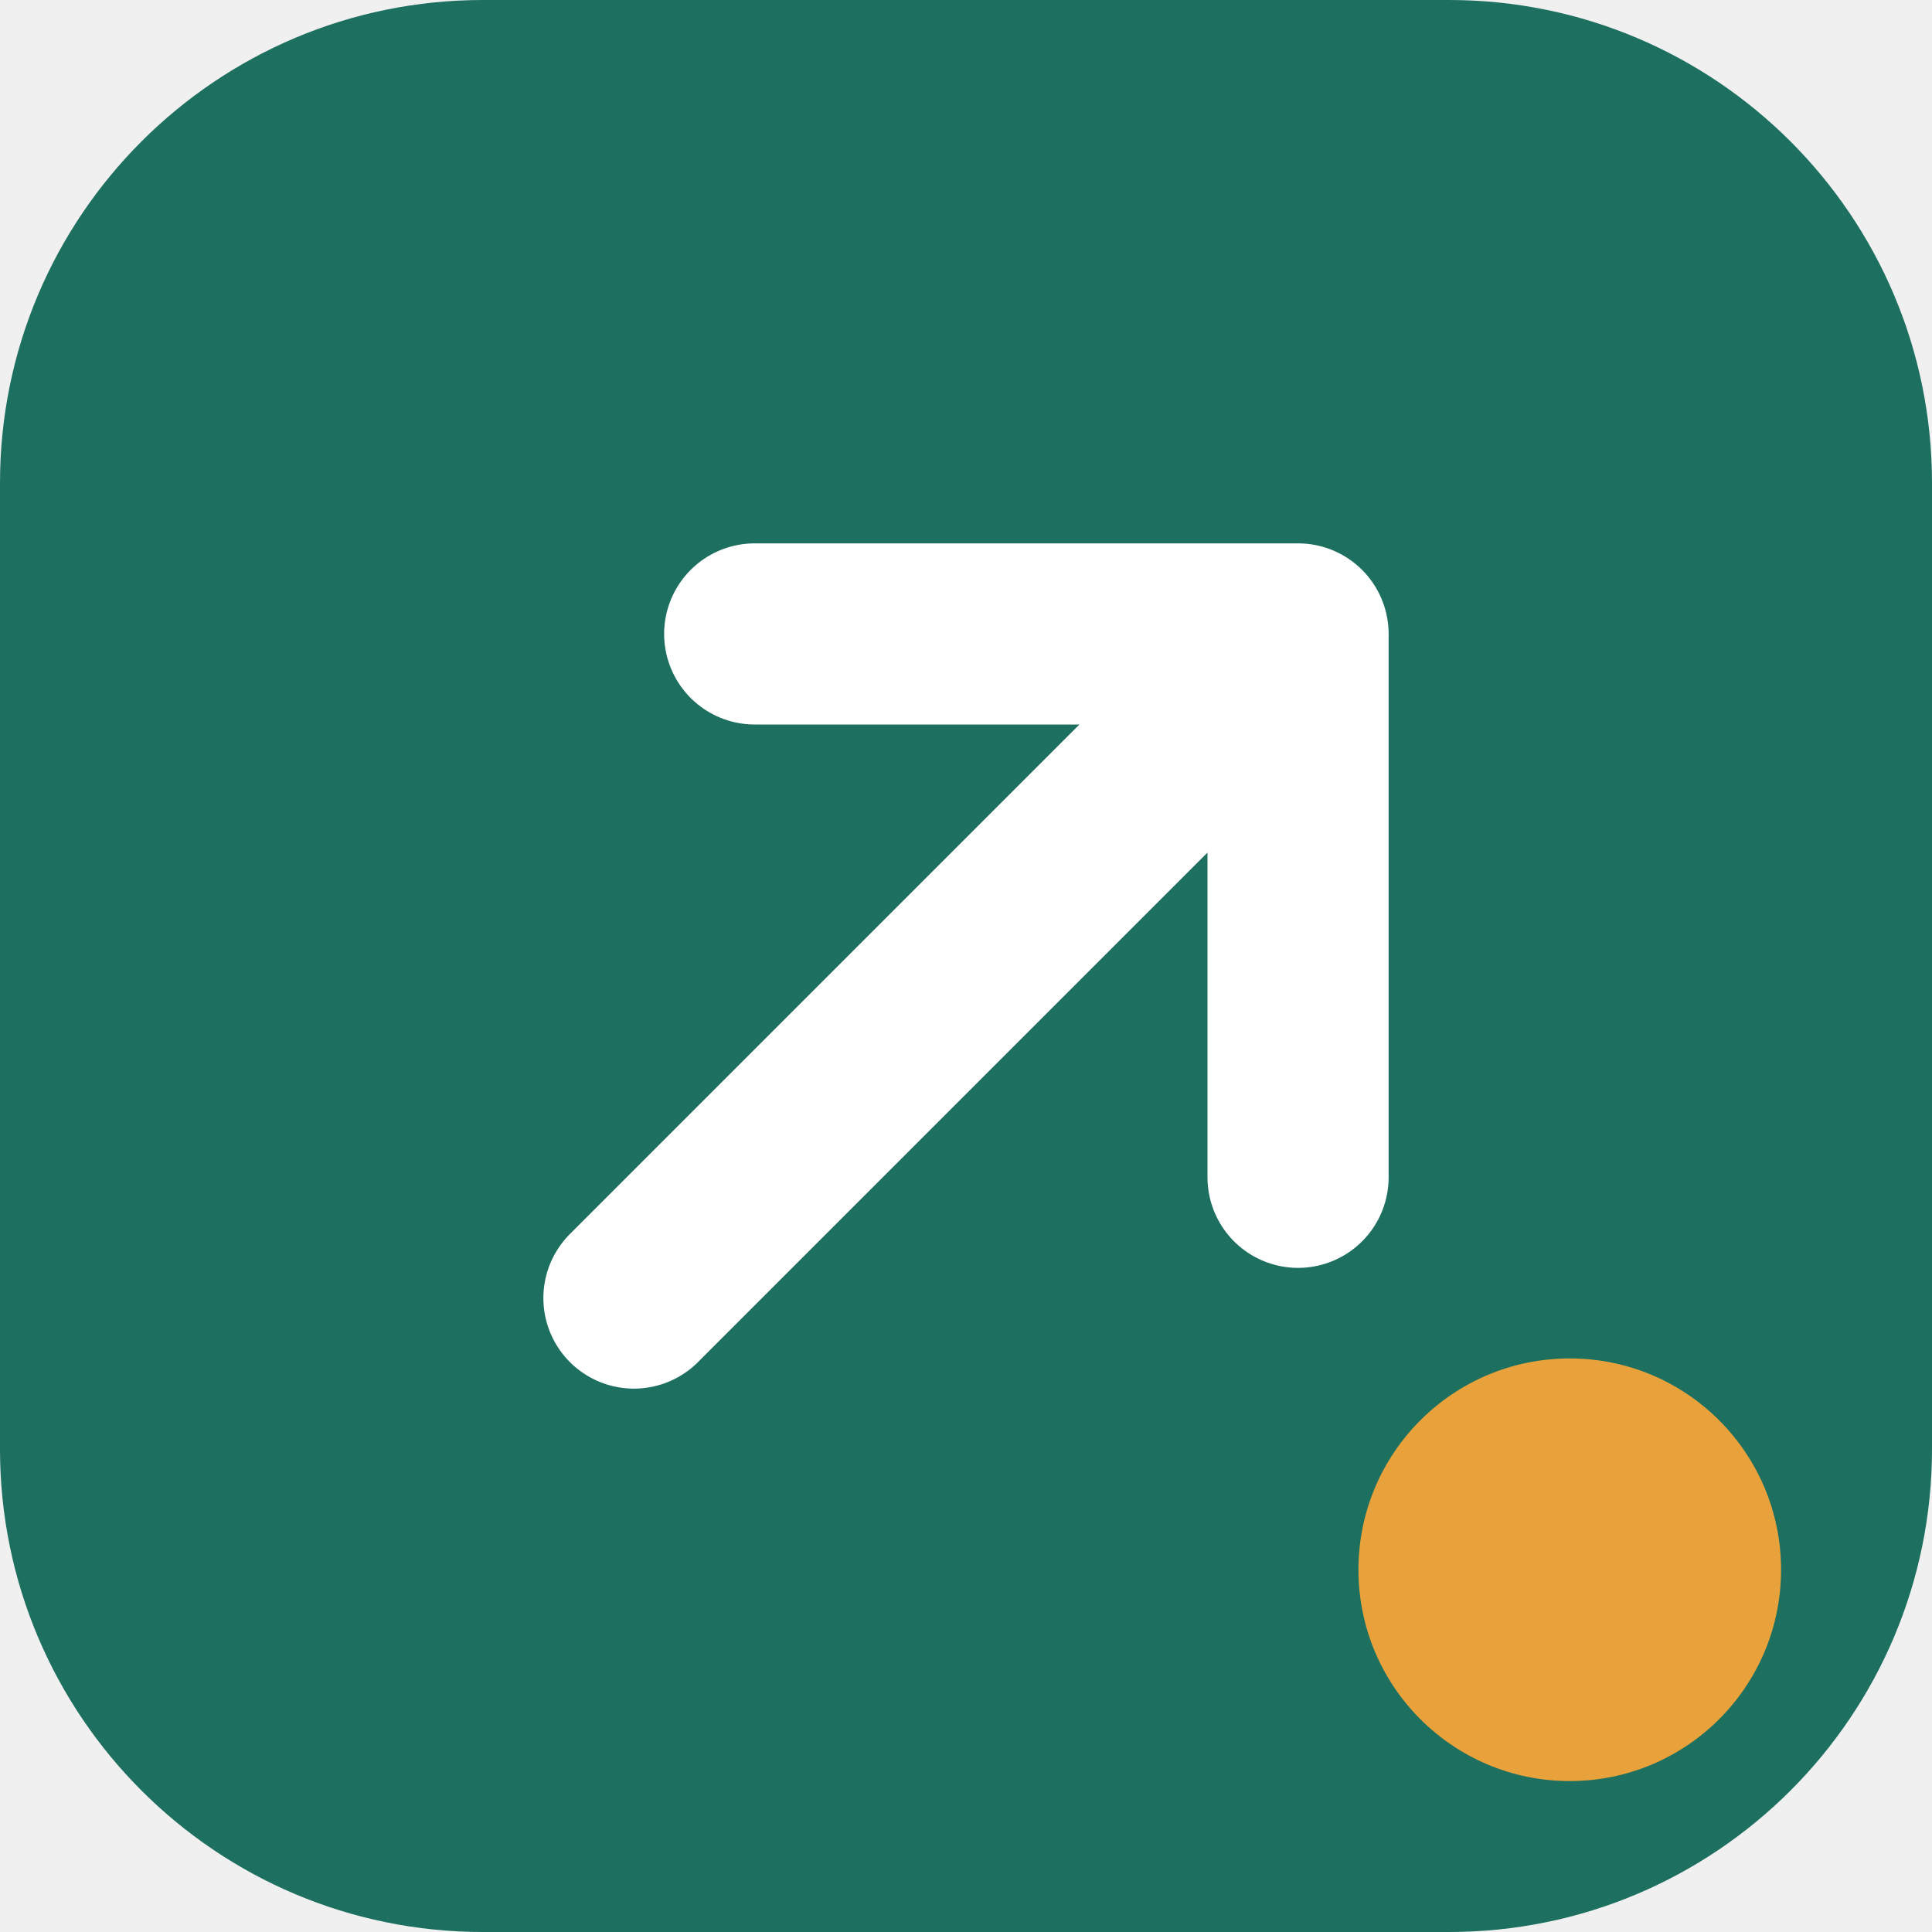
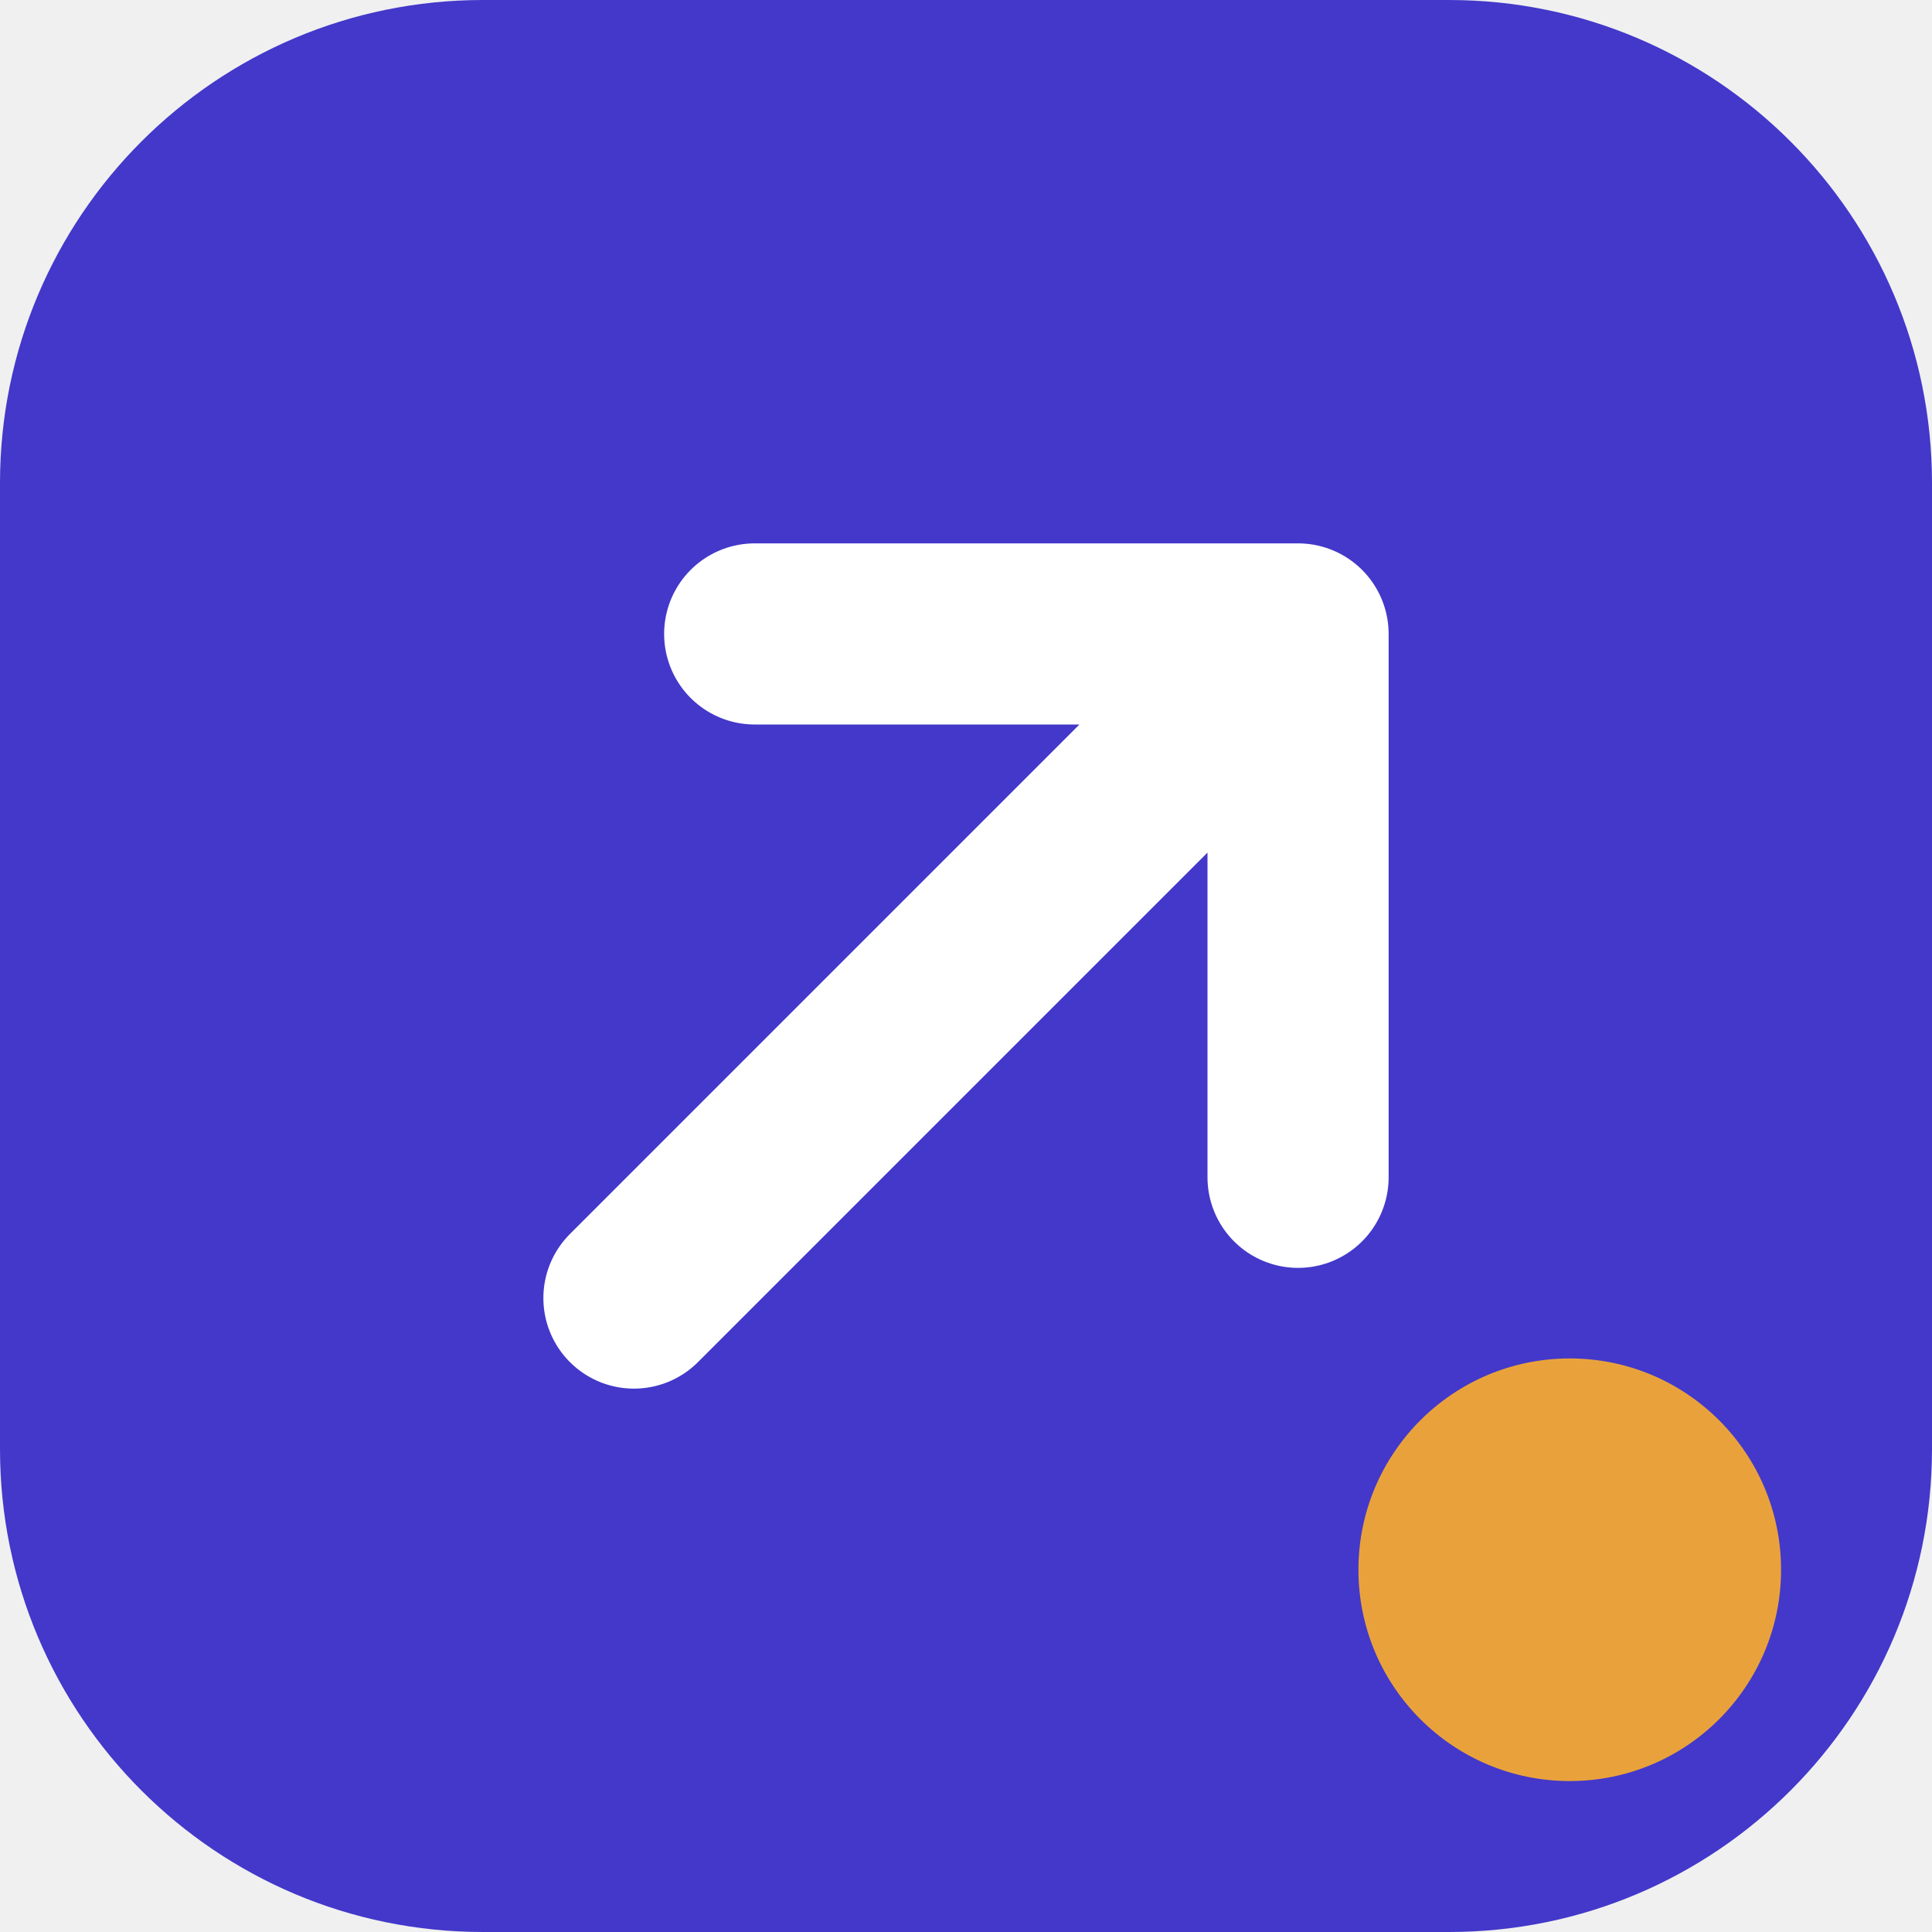
<svg xmlns="http://www.w3.org/2000/svg" viewBox="0 0 32 32">
-   <rect width="32" height="32" rx="8" fill="#1d6f5f" />
+   <rect width="32" height="32" rx="8" fill="#4338ca" />
  <path d="M10.5 21.5 21.5 10.5M12.5 10.5h9v9" fill="none" stroke="#fff" stroke-width="3" stroke-linecap="round" stroke-linejoin="round" />
  <circle cx="26" cy="26" r="3.5" fill="#e9a23b" />
</svg>
